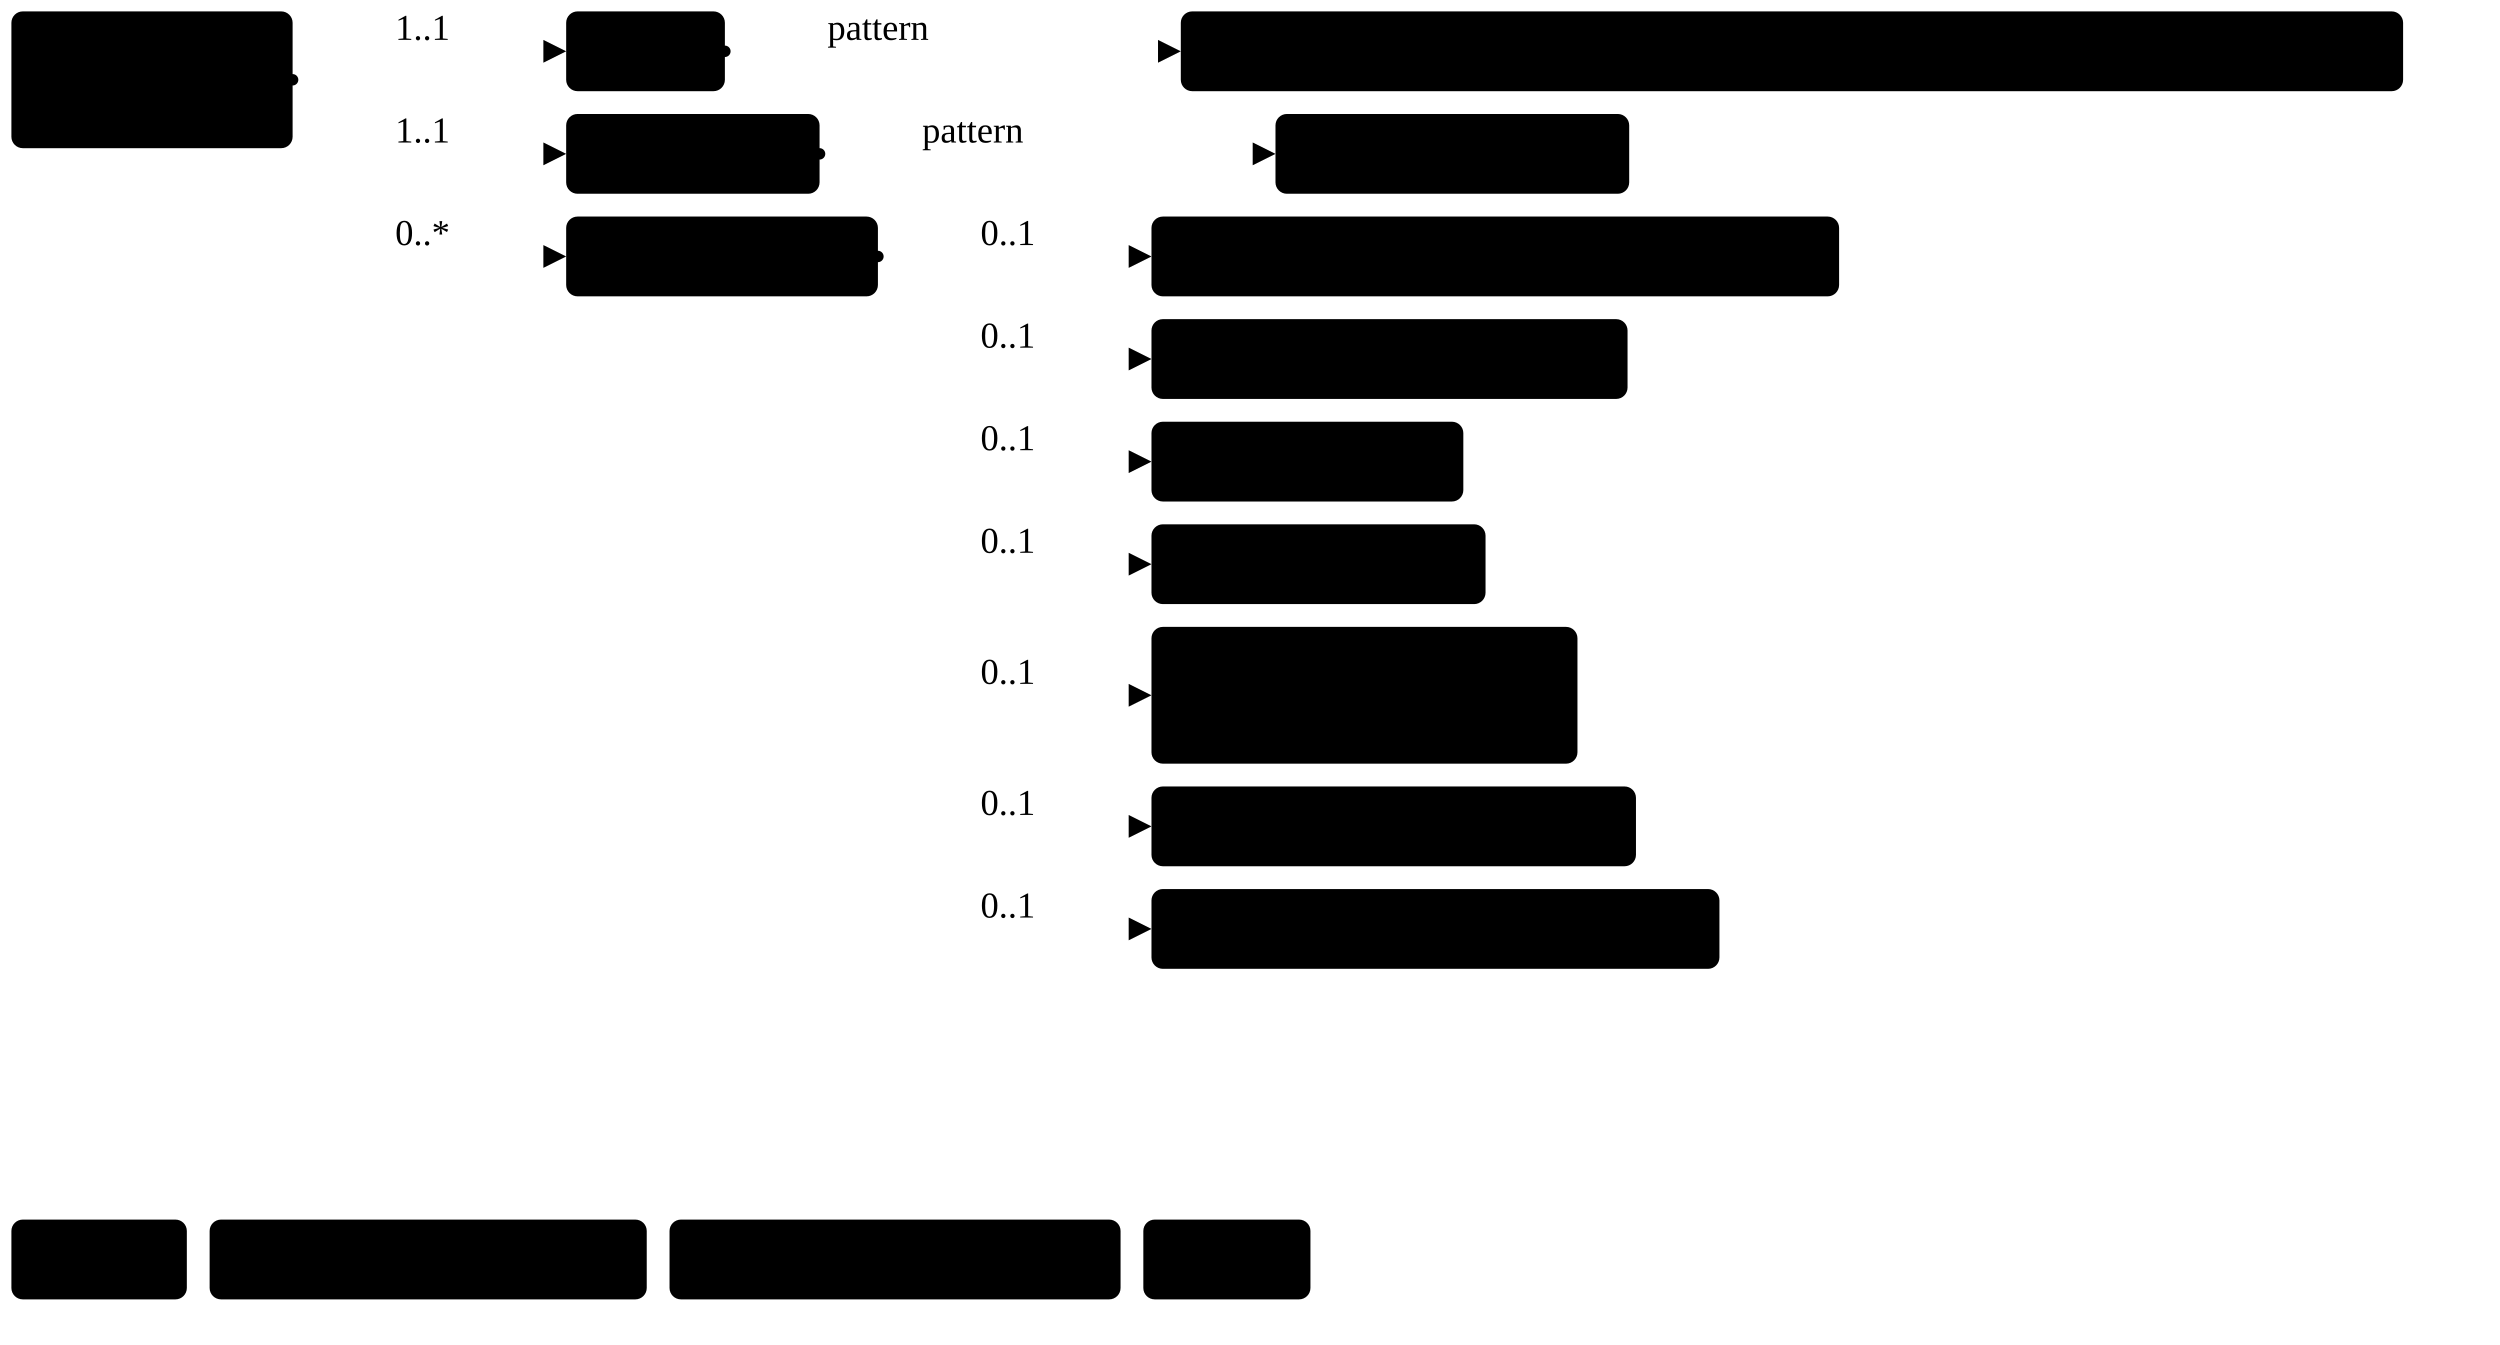
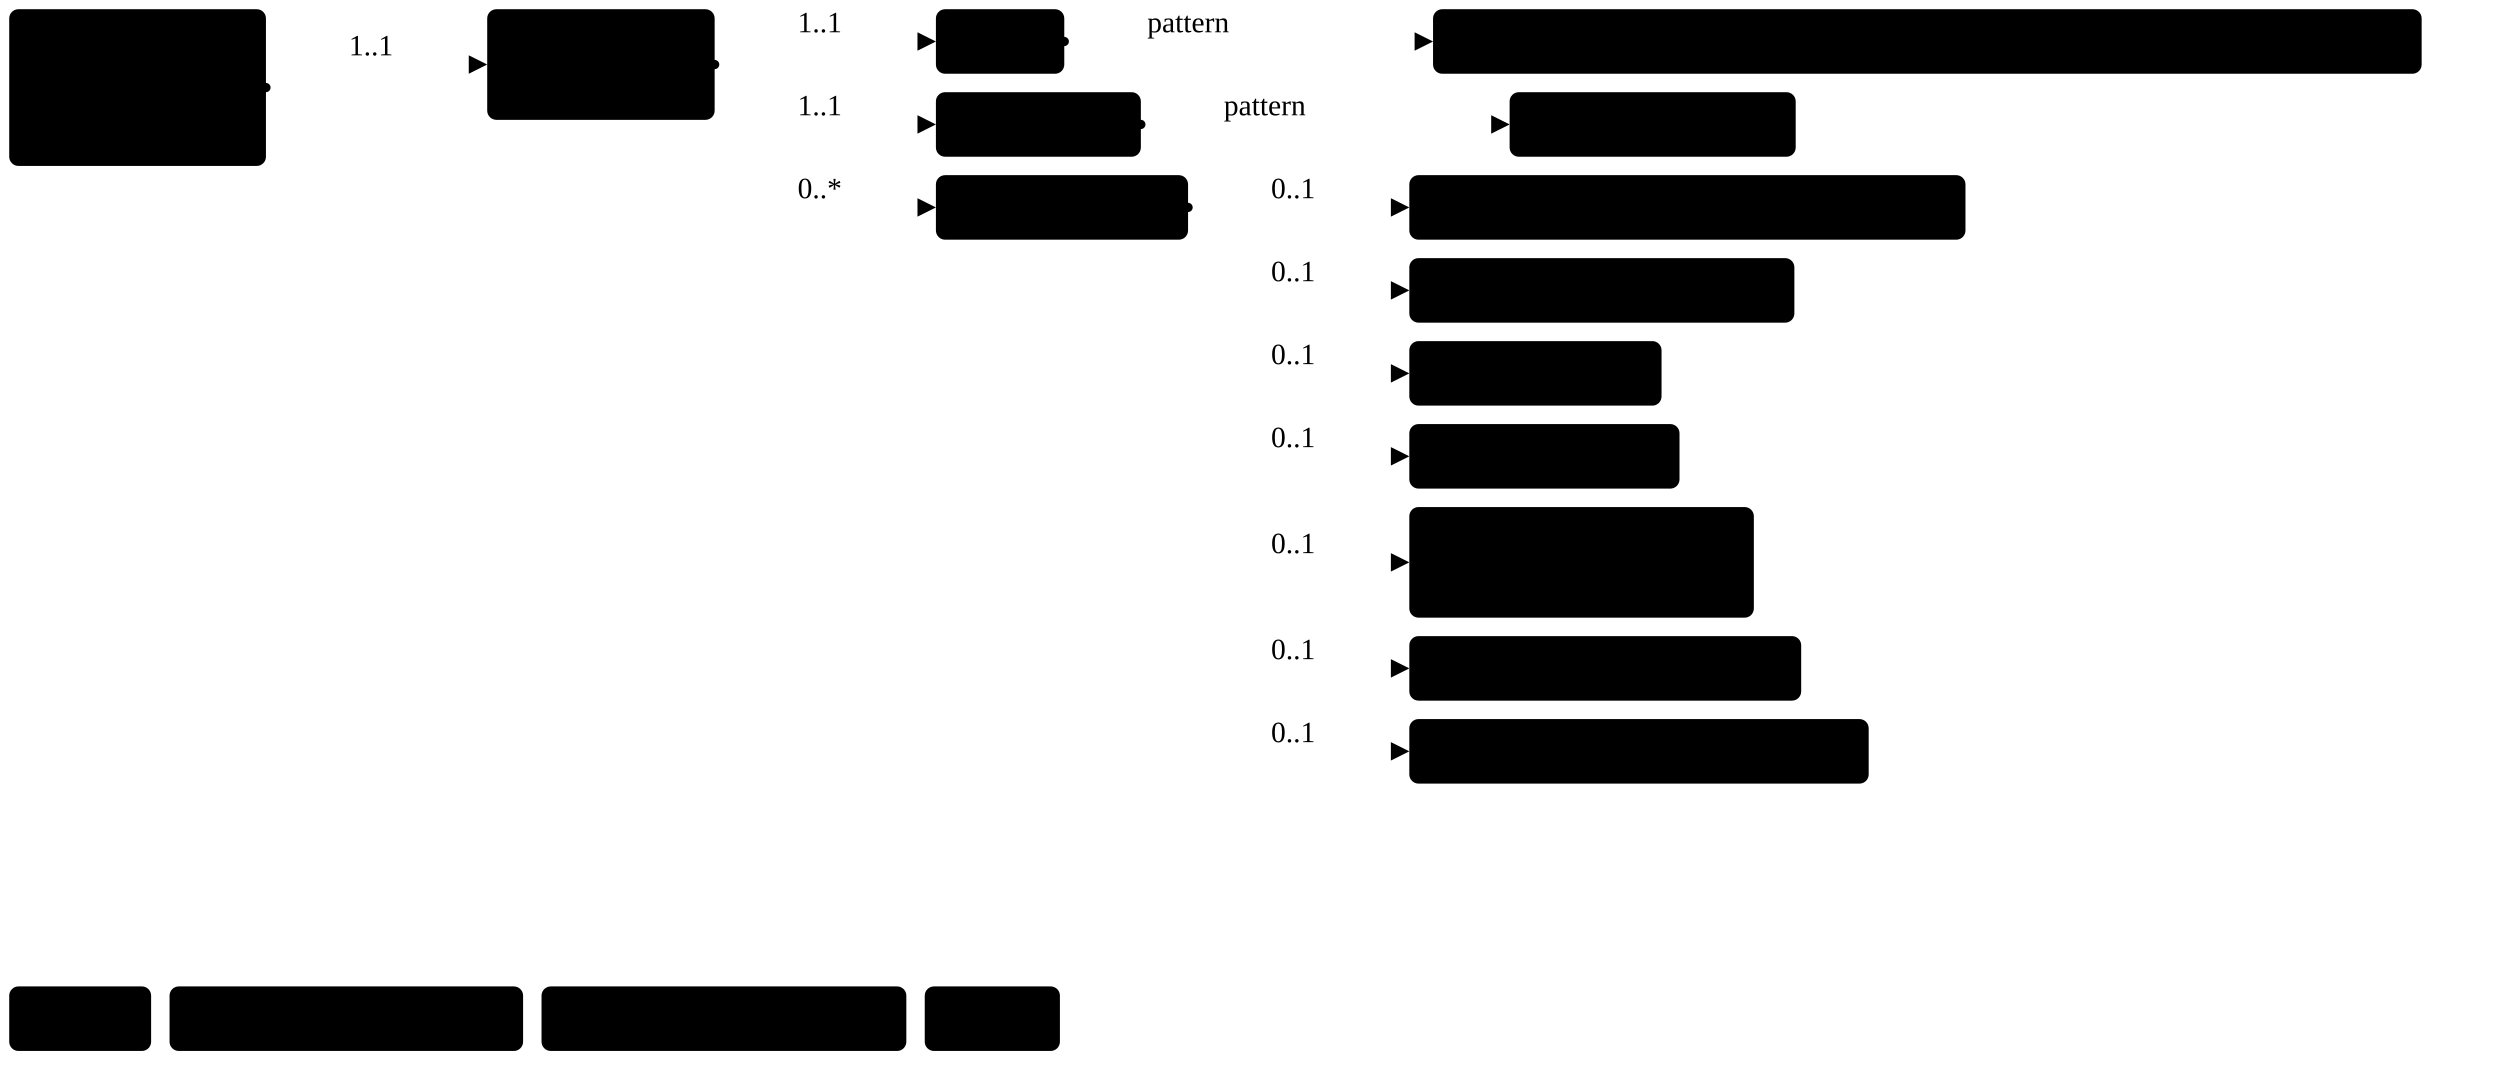
- <svg xmlns="http://www.w3.org/2000/svg" version="1.1" width="822.51" height="442.5">
+ <svg xmlns="http://www.w3.org/2000/svg" version="1.1" width="1016.93" height="442.5">
  <defs>
    <marker id="arrowStart" markerWidth="3.75" markerHeight="3.75" markerUnits="px" refX="1.88" refY="1.88">
      <circle class="connector" cx="1.88" cy="1.88" r="1.88" />
    </marker>
    <marker id="arrowEnd" markerWidth="7.5" markerHeight="7.5" markerUnits="px" refX="7.5" refY="3.75">
      <polygon class="connector" points="0 0 7.5 3.75 0 7.5" />
    </marker>
  </defs>
  <g>
    <g transform="translate(3.75 3.75)">
+       <a href="StructureDefinition-BreastImagingComposition.html" target="_top">
+         <rect class="profile" x="0" y="0" width="104.43" height="63.75" rx="3.75" ry="3.75" />
+       </a>
+       <a href="StructureDefinition-BreastImagingComposition.html" target="_top">
+         <text x="5.62" y="18.75" text-anchor="left" class="profile">Breast</text>
+       </a>
+       <a href="StructureDefinition-BreastImagingComposition.html" target="_top">
+         <text x="5.62" y="37.5" text-anchor="left" class="profile">Imaging</text>
+       </a>
+       <a href="StructureDefinition-BreastImagingComposition.html" target="_top">
+         <text x="5.62" y="56.25" text-anchor="left" class="profile">Composition</text>
+       </a>
+     </g>
+     <line class="connector" marker-end="url(#arrowEnd)" x1="138.18" y1="26.25" x2="198.18" y2="26.25" />
+     <text x="141.93" y="22.5" text-anchor="right" class="lhsText">1..1</text>
+     <line class="connector" marker-start="url(#arrowStart)" x1="108.18" y1="35.62" x2="138.18" y2="35.62" />
+     <line class="connector" x1="138.18" y1="26.25" x2="138.18" y2="35.62" />
+   </g>
+   <g>
+     <g transform="translate(198.18 3.75)">
      <a href="StructureDefinition-FindingsLeftBreast.html" target="_top">
        <rect class="focus" x="0" y="0" width="92.52" height="45" rx="3.75" ry="3.75" />
      </a>
      <a href="StructureDefinition-FindingsLeftBreast.html" target="_top">
        <text x="5.62" y="18.75" text-anchor="left" class="focus">Findings</text>
      </a>
      <a href="StructureDefinition-FindingsLeftBreast.html" target="_top">
        <text x="5.62" y="37.5" text-anchor="left" class="focus">Left Breast</text>
      </a>
    </g>
-     <line class="connector" marker-end="url(#arrowEnd)" x1="126.27" y1="16.88" x2="186.27" y2="16.88" />
-     <text x="130.02" y="13.12" text-anchor="right" class="lhsText">1..1</text>
-     <line class="connector" marker-end="url(#arrowEnd)" x1="126.27" y1="50.62" x2="186.27" y2="50.62" />
-     <text x="130.02" y="46.88" text-anchor="right" class="lhsText">1..1</text>
-     <line class="connector" marker-end="url(#arrowEnd)" x1="126.27" y1="84.38" x2="186.27" y2="84.38" />
-     <text x="130.02" y="80.62" text-anchor="right" class="lhsText">0..*</text>
-     <line class="connector" marker-start="url(#arrowStart)" x1="96.27" y1="26.25" x2="126.27" y2="26.25" />
-     <line class="connector" x1="126.27" y1="16.88" x2="126.27" y2="84.38" />
-   </g>
-   <g>
-     <g transform="translate(186.27 3.75)">
+     <line class="connector" marker-end="url(#arrowEnd)" x1="320.7" y1="16.88" x2="380.7" y2="16.88" />
+     <text x="324.45" y="13.12" text-anchor="right" class="lhsText">1..1</text>
+     <line class="connector" marker-end="url(#arrowEnd)" x1="320.7" y1="50.62" x2="380.7" y2="50.62" />
+     <text x="324.45" y="46.88" text-anchor="right" class="lhsText">1..1</text>
+     <line class="connector" marker-end="url(#arrowEnd)" x1="320.7" y1="84.38" x2="380.7" y2="84.38" />
+     <text x="324.45" y="80.62" text-anchor="right" class="lhsText">0..*</text>
+     <line class="connector" marker-start="url(#arrowStart)" x1="290.7" y1="26.25" x2="320.7" y2="26.25" />
+     <line class="connector" x1="320.7" y1="16.88" x2="320.7" y2="84.38" />
+   </g>
+   <g>
+     <g transform="translate(380.7 3.75)">
      <a href="StructureDefinition-FindingsLeftBreast-definitions.html#Observation.code" target="_top">
        <rect class="element" x="0" y="0" width="52.22" height="26.25" rx="3.75" ry="3.75" />
      </a>
      <a href="StructureDefinition-FindingsLeftBreast-definitions.html#Observation.code" target="_top">
        <text x="5.62" y="18.75" text-anchor="left" class="element">Code</text>
      </a>
    </g>
-     <line class="connector" marker-end="url(#arrowEnd)" x1="268.49" y1="16.88" x2="388.49" y2="16.88" />
-     <text x="272.24" y="13.12" text-anchor="right" class="lhsText">pattern </text>
-     <line class="connector" marker-start="url(#arrowStart)" x1="238.49" y1="16.88" x2="268.49" y2="16.88" />
-     <line class="connector" x1="268.49" y1="16.88" x2="268.49" y2="16.88" />
-   </g>
-   <g>
-     <g transform="translate(388.49 3.75)">
+     <line class="connector" marker-end="url(#arrowEnd)" x1="462.92" y1="16.88" x2="582.92" y2="16.88" />
+     <text x="466.67" y="13.12" text-anchor="right" class="lhsText">pattern </text>
+     <line class="connector" marker-start="url(#arrowStart)" x1="432.92" y1="16.88" x2="462.92" y2="16.88" />
+     <line class="connector" x1="462.92" y1="16.88" x2="462.92" y2="16.88" />
+   </g>
+   <g>
+     <g transform="translate(582.92 3.75)">
      <a href="CodeSystem-ObservationCodesCS.html" target="_top">
        <rect class="value" x="0" y="0" width="402.14" height="26.25" rx="3.75" ry="3.75" />
      </a>
      <a href="CodeSystem-ObservationCodesCS.html" target="_top">
        <text x="5.62" y="18.75" text-anchor="left" class="value">ObservationCodesCS#findingsLeftBreastObservation</text>
      </a>
    </g>
  </g>
  <g>
-     <g transform="translate(186.27 37.5)">
+     <g transform="translate(380.7 37.5)">
      <a href="StructureDefinition-FindingsLeftBreast-definitions.html#Observation.bodySite" target="_top">
        <rect class="element" x="0" y="0" width="83.37" height="26.25" rx="3.75" ry="3.75" />
      </a>
      <a href="StructureDefinition-FindingsLeftBreast-definitions.html#Observation.bodySite" target="_top">
        <text x="5.62" y="18.75" text-anchor="left" class="element">Body Site</text>
      </a>
    </g>
-     <line class="connector" marker-end="url(#arrowEnd)" x1="299.64" y1="50.62" x2="419.64" y2="50.62" />
-     <text x="303.39" y="46.88" text-anchor="right" class="lhsText">pattern </text>
-     <line class="connector" marker-start="url(#arrowStart)" x1="269.64" y1="50.62" x2="299.64" y2="50.62" />
-     <line class="connector" x1="299.64" y1="50.62" x2="299.64" y2="50.62" />
-   </g>
-   <g>
-     <g transform="translate(419.64 37.5)">
+     <line class="connector" marker-end="url(#arrowEnd)" x1="494.07" y1="50.62" x2="614.07" y2="50.62" />
+     <text x="497.82" y="46.88" text-anchor="right" class="lhsText">pattern </text>
+     <line class="connector" marker-start="url(#arrowStart)" x1="464.07" y1="50.62" x2="494.07" y2="50.62" />
+     <line class="connector" x1="494.07" y1="50.62" x2="494.07" y2="50.62" />
+   </g>
+   <g>
+     <g transform="translate(614.07 37.5)">
      <a target="_top">
        <rect class="value" x="0" y="0" width="116.37" height="26.25" rx="3.75" ry="3.75" />
      </a>
      <a target="_top">
        <text x="5.62" y="18.75" text-anchor="left" class="value">sct#80248007</text>
      </a>
    </g>
  </g>
  <g>
-     <g transform="translate(186.27 71.25)">
+     <g transform="translate(380.7 71.25)">
      <a href="StructureDefinition-FindingsLeftBreast-definitions.html#Observation.hasMember" target="_top">
        <rect class="element" x="0" y="0" width="102.57" height="26.25" rx="3.75" ry="3.75" />
      </a>
      <a href="StructureDefinition-FindingsLeftBreast-definitions.html#Observation.hasMember" target="_top">
        <text x="5.62" y="18.75" text-anchor="left" class="element">HasMember</text>
      </a>
    </g>
-     <line class="connector" marker-end="url(#arrowEnd)" x1="318.84" y1="84.38" x2="378.84" y2="84.38" />
-     <text x="322.59" y="80.62" text-anchor="right" class="lhsText">0..1</text>
-     <line class="connector" marker-end="url(#arrowEnd)" x1="318.84" y1="118.12" x2="378.84" y2="118.12" />
-     <text x="322.59" y="114.38" text-anchor="right" class="lhsText">0..1</text>
-     <line class="connector" marker-end="url(#arrowEnd)" x1="318.84" y1="151.88" x2="378.84" y2="151.88" />
-     <text x="322.59" y="148.12" text-anchor="right" class="lhsText">0..1</text>
-     <line class="connector" marker-end="url(#arrowEnd)" x1="318.84" y1="185.62" x2="378.84" y2="185.62" />
-     <text x="322.59" y="181.88" text-anchor="right" class="lhsText">0..1</text>
-     <line class="connector" marker-end="url(#arrowEnd)" x1="318.84" y1="228.75" x2="378.84" y2="228.75" />
-     <text x="322.59" y="225" text-anchor="right" class="lhsText">0..1</text>
-     <line class="connector" marker-end="url(#arrowEnd)" x1="318.84" y1="271.88" x2="378.84" y2="271.88" />
-     <text x="322.59" y="268.12" text-anchor="right" class="lhsText">0..1</text>
-     <line class="connector" marker-end="url(#arrowEnd)" x1="318.84" y1="305.62" x2="378.84" y2="305.62" />
-     <text x="322.59" y="301.88" text-anchor="right" class="lhsText">0..1</text>
-     <line class="connector" marker-start="url(#arrowStart)" x1="288.84" y1="84.38" x2="318.84" y2="84.38" />
-     <line class="connector" x1="318.84" y1="84.38" x2="318.84" y2="305.62" />
-   </g>
-   <g>
-     <g transform="translate(378.84 71.25)">
+     <line class="connector" marker-end="url(#arrowEnd)" x1="513.27" y1="84.38" x2="573.27" y2="84.38" />
+     <text x="517.02" y="80.62" text-anchor="right" class="lhsText">0..1</text>
+     <line class="connector" marker-end="url(#arrowEnd)" x1="513.27" y1="118.12" x2="573.27" y2="118.12" />
+     <text x="517.02" y="114.38" text-anchor="right" class="lhsText">0..1</text>
+     <line class="connector" marker-end="url(#arrowEnd)" x1="513.27" y1="151.88" x2="573.27" y2="151.88" />
+     <text x="517.02" y="148.12" text-anchor="right" class="lhsText">0..1</text>
+     <line class="connector" marker-end="url(#arrowEnd)" x1="513.27" y1="185.62" x2="573.27" y2="185.62" />
+     <text x="517.02" y="181.88" text-anchor="right" class="lhsText">0..1</text>
+     <line class="connector" marker-end="url(#arrowEnd)" x1="513.27" y1="228.75" x2="573.27" y2="228.75" />
+     <text x="517.02" y="225" text-anchor="right" class="lhsText">0..1</text>
+     <line class="connector" marker-end="url(#arrowEnd)" x1="513.27" y1="271.88" x2="573.27" y2="271.88" />
+     <text x="517.02" y="268.12" text-anchor="right" class="lhsText">0..1</text>
+     <line class="connector" marker-end="url(#arrowEnd)" x1="513.27" y1="305.62" x2="573.27" y2="305.62" />
+     <text x="517.02" y="301.88" text-anchor="right" class="lhsText">0..1</text>
+     <line class="connector" marker-start="url(#arrowStart)" x1="483.27" y1="84.38" x2="513.27" y2="84.38" />
+     <line class="connector" x1="513.27" y1="84.38" x2="513.27" y2="305.62" />
+   </g>
+   <g>
+     <g transform="translate(573.27 71.25)">
      <a href="StructureDefinition-BreastAssessmentCategory.html" target="_top">
        <rect class="profile" x="0" y="0" width="226.23" height="26.25" rx="3.75" ry="3.75" />
      </a>
      <a href="StructureDefinition-BreastAssessmentCategory.html" target="_top">
        <text x="5.62" y="18.75" text-anchor="left" class="profile">Breast Assessment Category</text>
      </a>
    </g>
  </g>
  <g>
-     <g transform="translate(378.84 105)">
+     <g transform="translate(573.27 105)">
      <a href="StructureDefinition-BreastComposition.html" target="_top">
        <rect class="profile" x="0" y="0" width="156.63" height="26.25" rx="3.75" ry="3.75" />
      </a>
      <a href="StructureDefinition-BreastComposition.html" target="_top">
        <text x="5.62" y="18.75" text-anchor="left" class="profile">Breast Composition</text>
      </a>
    </g>
  </g>
  <g>
-     <g transform="translate(378.84 138.75)">
+     <g transform="translate(573.27 138.75)">
      <a href="StructureDefinition-MGFinding.html" target="_top">
        <rect class="profile" x="0" y="0" width="102.6" height="26.25" rx="3.75" ry="3.75" />
      </a>
      <a href="StructureDefinition-MGFinding.html" target="_top">
        <text x="5.62" y="18.75" text-anchor="left" class="profile">Mg Findings</text>
      </a>
    </g>
  </g>
  <g>
-     <g transform="translate(378.84 172.5)">
+     <g transform="translate(573.27 172.5)">
      <a href="StructureDefinition-MRIFinding.html" target="_top">
        <rect class="profile" x="0" y="0" width="109.91" height="26.25" rx="3.75" ry="3.75" />
      </a>
      <a href="StructureDefinition-MRIFinding.html" target="_top">
        <text x="5.62" y="18.75" text-anchor="left" class="profile">MRI Findings</text>
      </a>
    </g>
  </g>
  <g>
-     <g transform="translate(378.84 206.25)">
+     <g transform="translate(573.27 206.25)">
      <a href="StructureDefinition-NMFinding.html" target="_top">
        <rect class="profile" x="0" y="0" width="140.15" height="45" rx="3.75" ry="3.75" />
      </a>
      <a href="StructureDefinition-NMFinding.html" target="_top">
        <text x="5.62" y="18.75" text-anchor="left" class="profile">Nuclear Medicine</text>
      </a>
      <a href="StructureDefinition-NMFinding.html" target="_top">
        <text x="5.62" y="37.5" text-anchor="left" class="profile">Findings</text>
      </a>
    </g>
  </g>
  <g>
-     <g transform="translate(378.84 258.75)">
+     <g transform="translate(573.27 258.75)">
      <a href="StructureDefinition-USFinding.html" target="_top">
        <rect class="profile" x="0" y="0" width="159.4" height="26.25" rx="3.75" ry="3.75" />
      </a>
      <a href="StructureDefinition-USFinding.html" target="_top">
        <text x="5.62" y="18.75" text-anchor="left" class="profile">Ultrasound Findings</text>
      </a>
    </g>
  </g>
  <g>
-     <g transform="translate(378.84 292.5)">
+     <g transform="translate(573.27 292.5)">
      <a href="StructureDefinition-OtherModalityFinding.html" target="_top">
        <rect class="profile" x="0" y="0" width="186.86" height="26.25" rx="3.75" ry="3.75" />
      </a>
      <a href="StructureDefinition-OtherModalityFinding.html" target="_top">
        <text x="5.62" y="18.75" text-anchor="left" class="profile">Other Modality Findings</text>
      </a>
    </g>
  </g>
  <g>
    <g transform="translate(3.75 401.25)">
      <rect class="focus" x="0" y="0" width="57.72" height="26.25" rx="3.75" ry="3.75" />
      <text x="5.62" y="18.75" text-anchor="left" class="focus">Focus</text>
    </g>
    <g transform="translate(68.97 401.25)">
      <rect class="profile" x="0" y="0" width="143.81" height="26.25" rx="3.75" ry="3.75" />
      <text x="5.62" y="18.75" text-anchor="left" class="profile">Profiled Resource</text>
    </g>
    <g transform="translate(220.28 401.25)">
      <rect class="element" x="0" y="0" width="148.39" height="26.25" rx="3.75" ry="3.75" />
      <text x="5.62" y="18.75" text-anchor="left" class="element">Resource Element</text>
    </g>
    <g transform="translate(376.16 401.25)">
      <rect class="value" x="0" y="0" width="54.98" height="26.25" rx="3.75" ry="3.75" />
      <text x="5.62" y="18.75" text-anchor="left" class="value">Value</text>
    </g>
  </g>
</svg>
